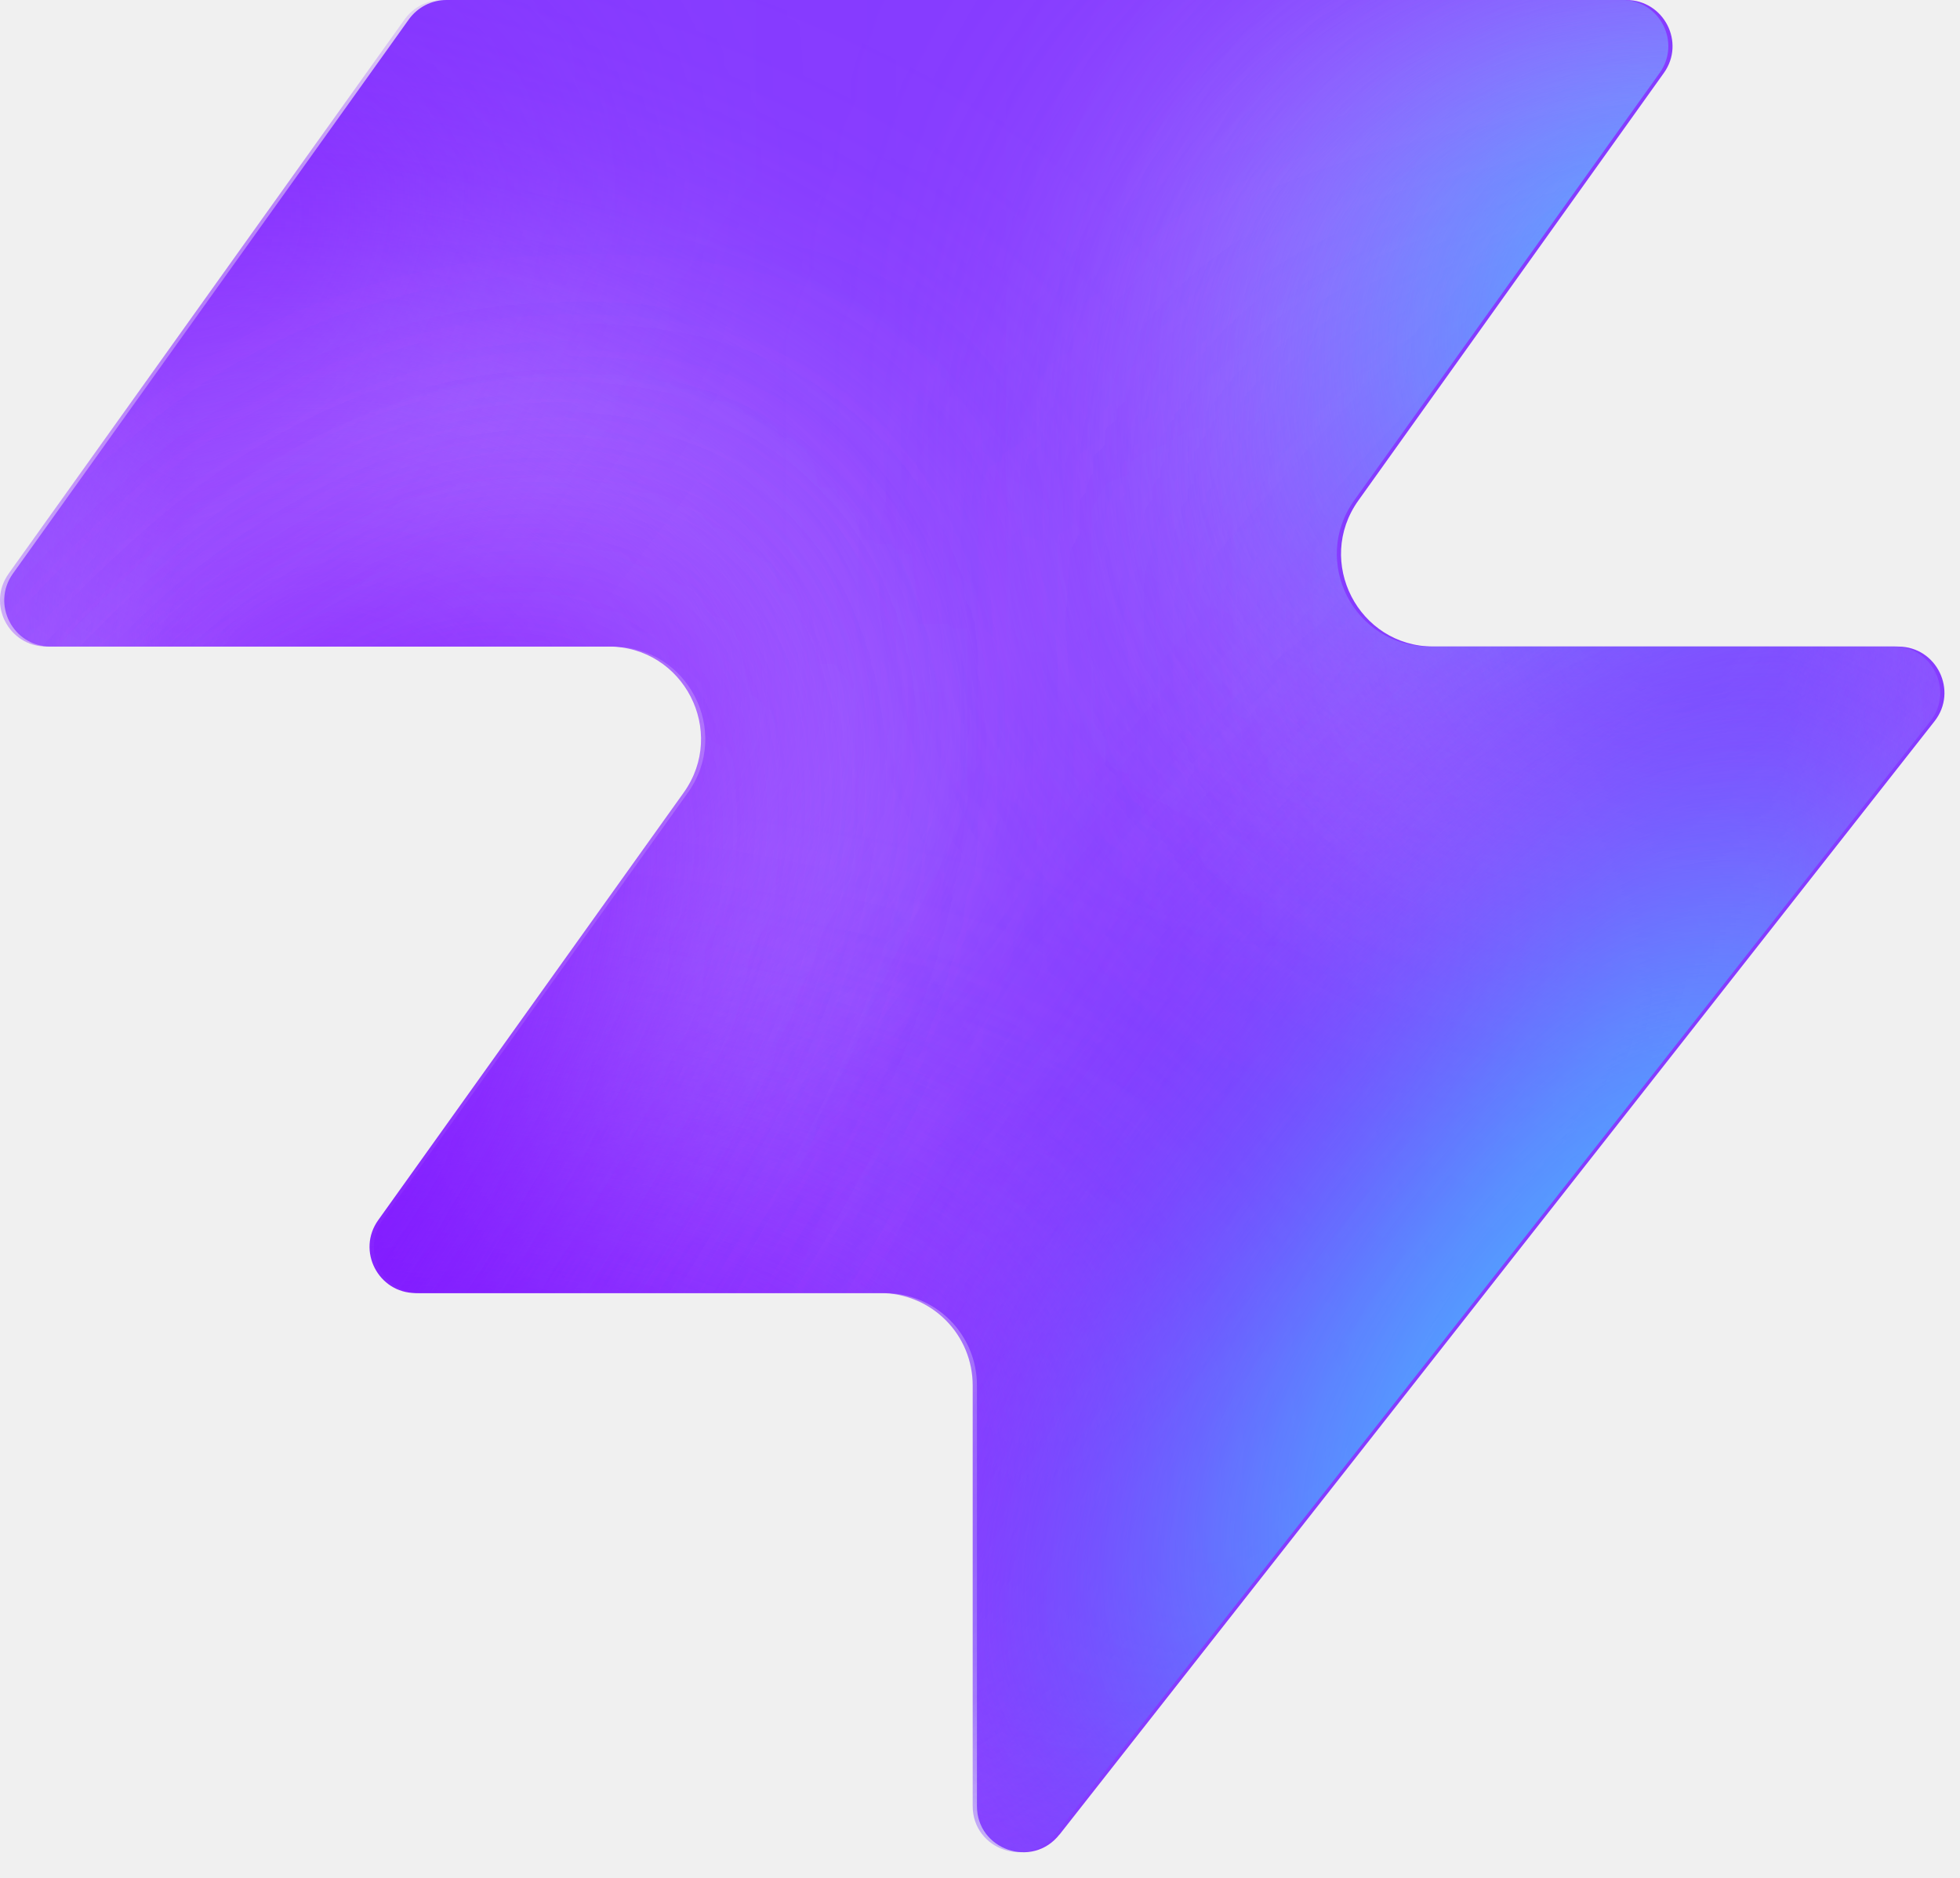
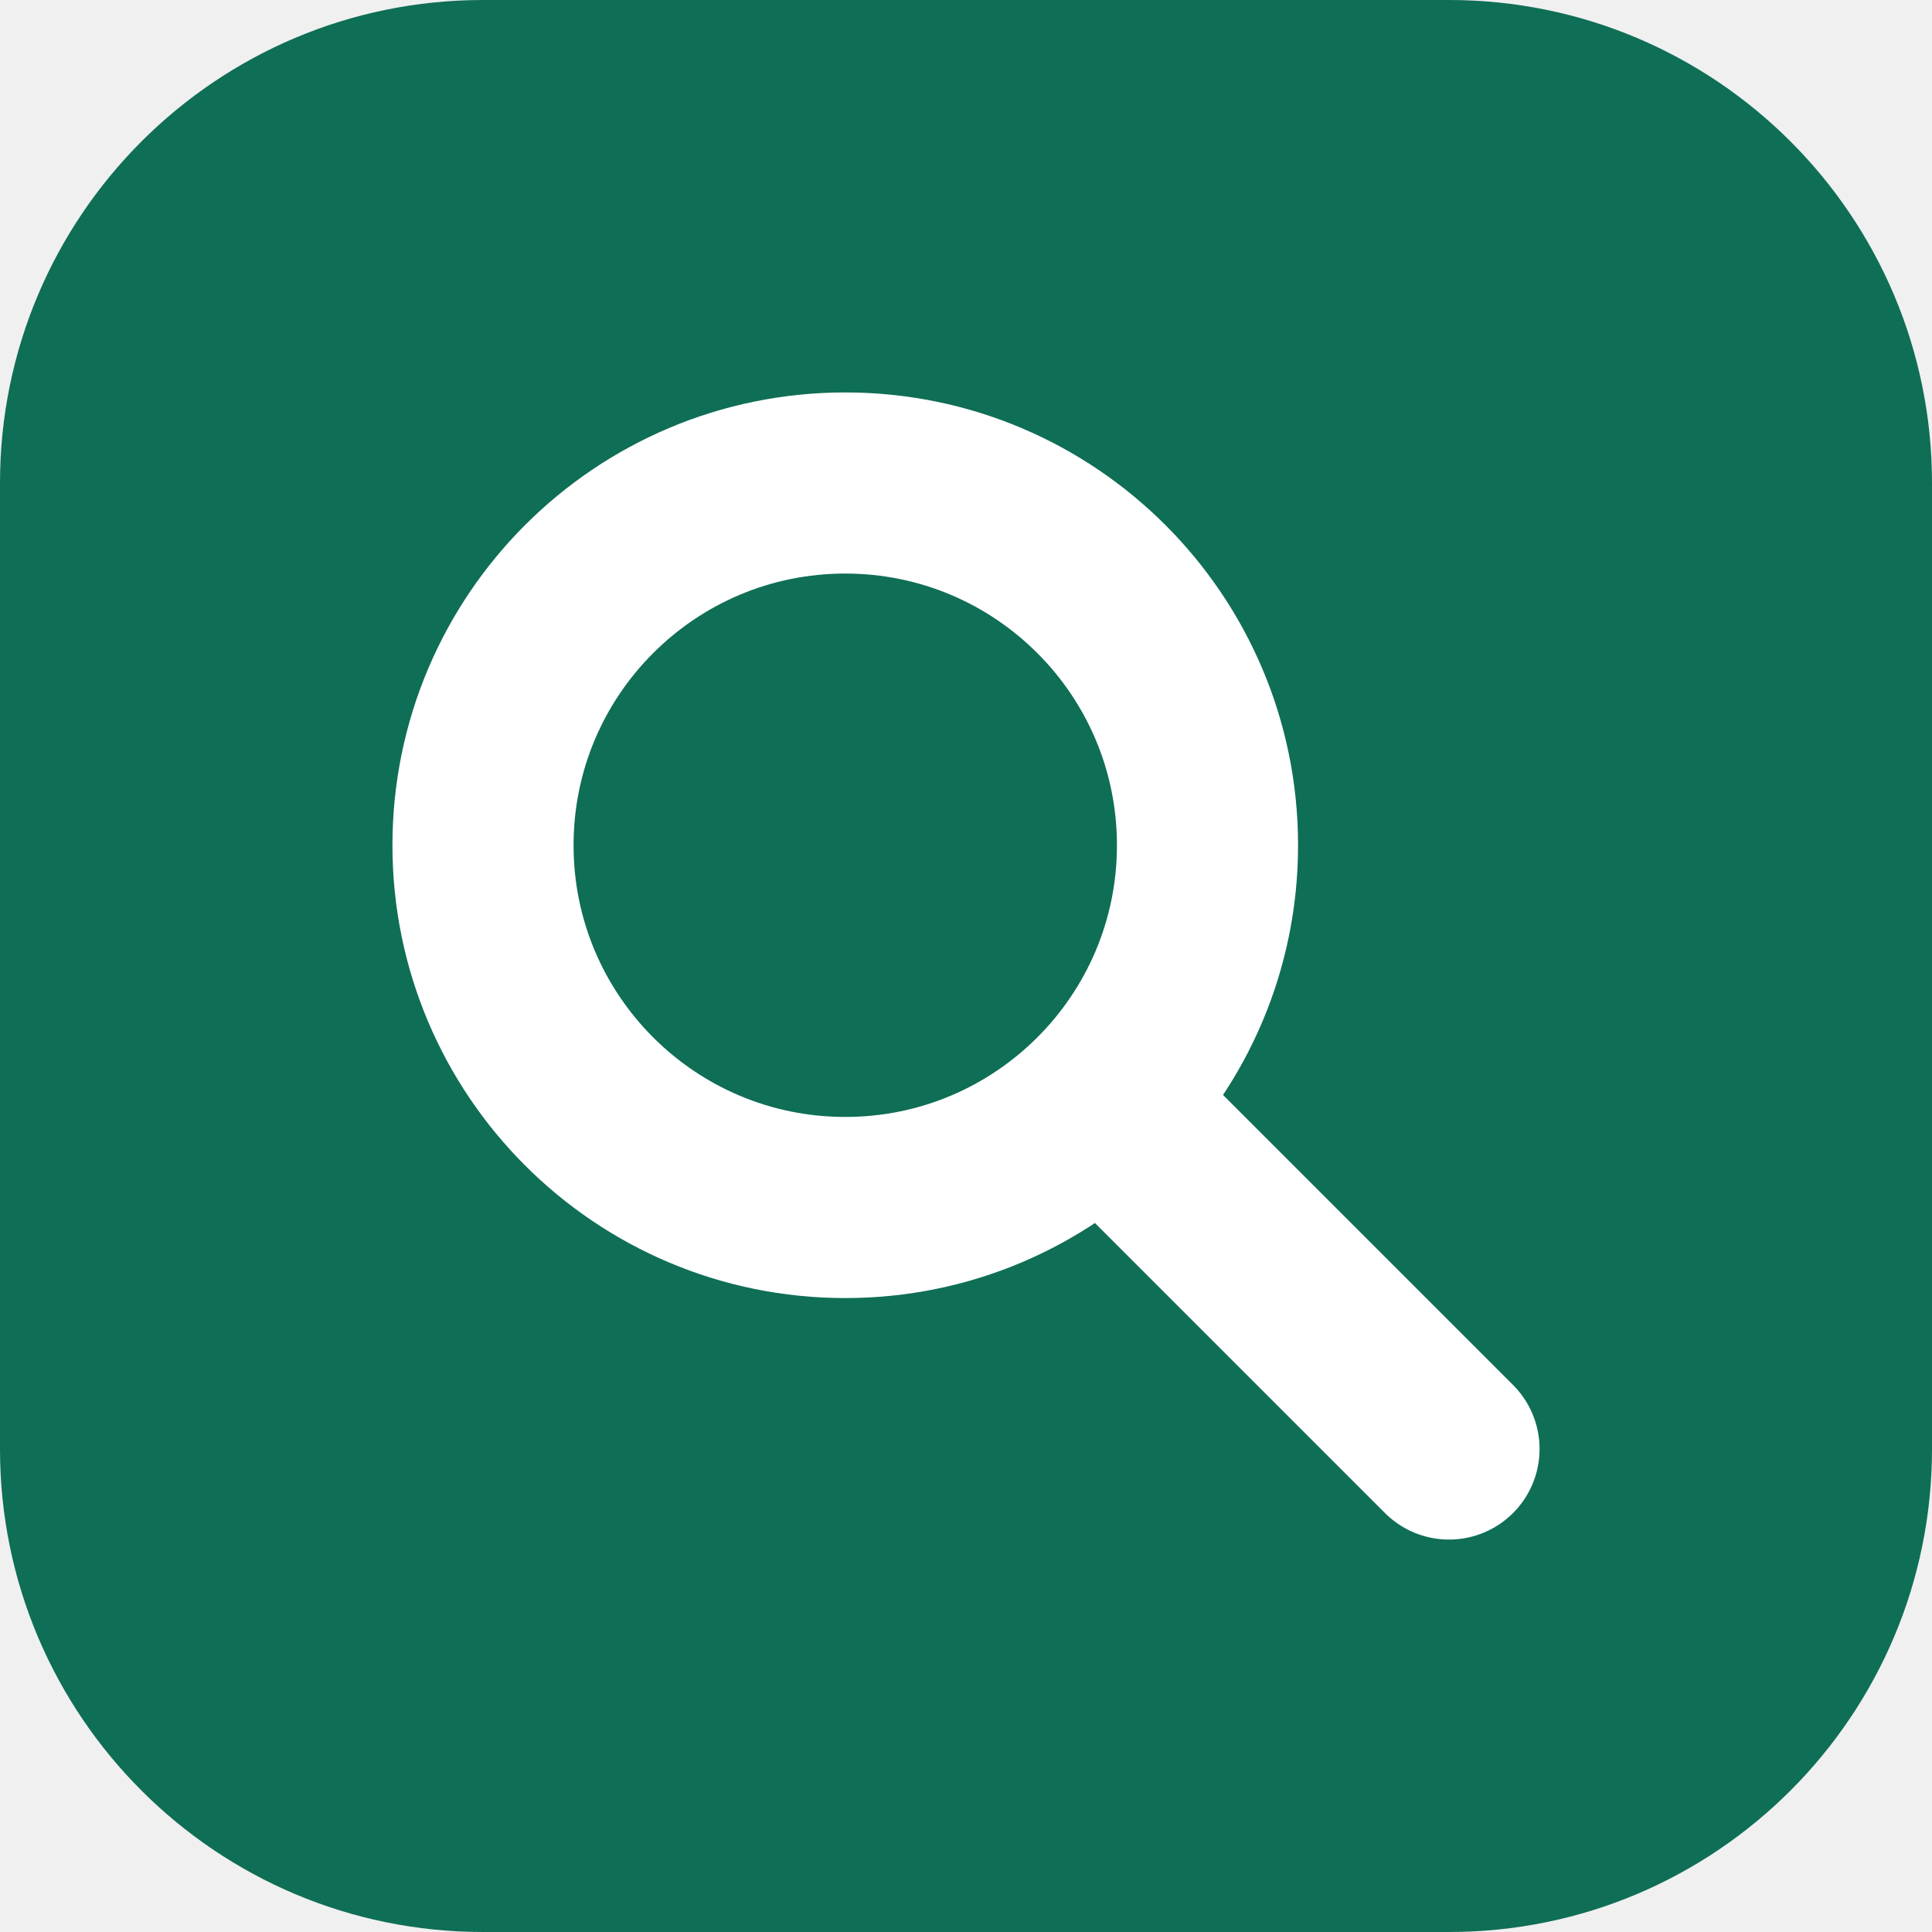
- <svg xmlns="http://www.w3.org/2000/svg" width="48" height="46" fill="none" viewBox="0 0 48 46">
-   <path fill="#863bff" d="M25.946 44.938c-.664.845-2.021.375-2.021-.698V33.937a2.26 2.26 0 0 0-2.262-2.262H10.287c-.92 0-1.456-1.04-.92-1.788l7.48-10.471c1.07-1.497 0-3.578-1.842-3.578H1.237c-.92 0-1.456-1.04-.92-1.788L10.013.474c.214-.297.556-.474.92-.474h28.894c.92 0 1.456 1.04.92 1.788l-7.48 10.471c-1.07 1.498 0 3.579 1.842 3.579h11.377c.943 0 1.473 1.088.89 1.83L25.947 44.94z" style="fill:#863bff;fill:color(display-p3 .525 .23 1);fill-opacity:1" />
-   <mask id="a" width="48" height="46" x="0" y="0" maskUnits="userSpaceOnUse" style="mask-type:alpha">
-     <path fill="#000" d="M25.842 44.938c-.664.844-2.021.375-2.021-.698V33.937a2.26 2.26 0 0 0-2.262-2.262H10.183c-.92 0-1.456-1.04-.92-1.788l7.48-10.471c1.07-1.498 0-3.579-1.842-3.579H1.133c-.92 0-1.456-1.04-.92-1.787L9.91.473c.214-.297.556-.474.92-.474h28.894c.92 0 1.456 1.04.92 1.788l-7.48 10.471c-1.07 1.498 0 3.578 1.842 3.578h11.377c.943 0 1.473 1.088.89 1.832L25.843 44.94z" style="fill:#000;fill-opacity:1" />
-   </mask>
-   <g mask="url(#a)">
-     <g filter="url(#b)">
-       <ellipse cx="5.508" cy="14.704" fill="#ede6ff" rx="5.508" ry="14.704" style="fill:#ede6ff;fill:color(display-p3 .927 .903 1);fill-opacity:1" transform="matrix(.00324 1 1 -.00324 -4.47 31.516)" />
-     </g>
-     <g filter="url(#c)">
-       <ellipse cx="10.399" cy="29.851" fill="#ede6ff" rx="10.399" ry="29.851" style="fill:#ede6ff;fill:color(display-p3 .927 .903 1);fill-opacity:1" transform="matrix(.00324 1 1 -.00324 -39.328 7.883)" />
-     </g>
-     <g filter="url(#d)">
-       <ellipse cx="5.508" cy="30.487" fill="#7e14ff" rx="5.508" ry="30.487" style="fill:#7e14ff;fill:color(display-p3 .492 .077 1);fill-opacity:1" transform="rotate(89.814 -25.913 -14.639)scale(1 -1)" />
-     </g>
-     <g filter="url(#e)">
-       <ellipse cx="5.508" cy="30.599" fill="#7e14ff" rx="5.508" ry="30.599" style="fill:#7e14ff;fill:color(display-p3 .492 .077 1);fill-opacity:1" transform="rotate(89.814 -32.644 -3.334)scale(1 -1)" />
-     </g>
-     <g filter="url(#f)">
-       <ellipse cx="5.508" cy="30.599" fill="#7e14ff" rx="5.508" ry="30.599" style="fill:#7e14ff;fill:color(display-p3 .492 .077 1);fill-opacity:1" transform="matrix(.00324 1 1 -.00324 -34.34 30.47)" />
-     </g>
-     <g filter="url(#g)">
-       <ellipse cx="14.072" cy="22.078" fill="#ede6ff" rx="14.072" ry="22.078" style="fill:#ede6ff;fill:color(display-p3 .927 .903 1);fill-opacity:1" transform="rotate(93.35 24.506 48.493)scale(-1 1)" />
-     </g>
-     <g filter="url(#h)">
-       <ellipse cx="3.47" cy="21.501" fill="#7e14ff" rx="3.47" ry="21.501" style="fill:#7e14ff;fill:color(display-p3 .492 .077 1);fill-opacity:1" transform="rotate(89.009 28.708 47.59)scale(-1 1)" />
-     </g>
-     <g filter="url(#i)">
-       <ellipse cx="3.47" cy="21.501" fill="#7e14ff" rx="3.47" ry="21.501" style="fill:#7e14ff;fill:color(display-p3 .492 .077 1);fill-opacity:1" transform="rotate(89.009 28.708 47.59)scale(-1 1)" />
-     </g>
-     <g filter="url(#j)">
-       <ellipse cx=".387" cy="8.972" fill="#7e14ff" rx="4.407" ry="29.108" style="fill:#7e14ff;fill:color(display-p3 .492 .077 1);fill-opacity:1" transform="rotate(39.51 .387 8.972)" />
-     </g>
-     <g filter="url(#k)">
-       <ellipse cx="47.523" cy="-6.092" fill="#7e14ff" rx="4.407" ry="29.108" style="fill:#7e14ff;fill:color(display-p3 .492 .077 1);fill-opacity:1" transform="rotate(37.892 47.523 -6.092)" />
-     </g>
-     <g filter="url(#l)">
-       <ellipse cx="41.412" cy="6.333" fill="#47bfff" rx="5.971" ry="9.665" style="fill:#47bfff;fill:color(display-p3 .28 .748 1);fill-opacity:1" transform="rotate(37.892 41.412 6.333)" />
-     </g>
-     <g filter="url(#m)">
-       <ellipse cx="-1.879" cy="38.332" fill="#7e14ff" rx="4.407" ry="29.108" style="fill:#7e14ff;fill:color(display-p3 .492 .077 1);fill-opacity:1" transform="rotate(37.892 -1.88 38.332)" />
-     </g>
-     <g filter="url(#n)">
-       <ellipse cx="-1.879" cy="38.332" fill="#7e14ff" rx="4.407" ry="29.108" style="fill:#7e14ff;fill:color(display-p3 .492 .077 1);fill-opacity:1" transform="rotate(37.892 -1.88 38.332)" />
-     </g>
-     <g filter="url(#o)">
-       <ellipse cx="35.651" cy="29.907" fill="#7e14ff" rx="4.407" ry="29.108" style="fill:#7e14ff;fill:color(display-p3 .492 .077 1);fill-opacity:1" transform="rotate(37.892 35.651 29.907)" />
-     </g>
-     <g filter="url(#p)">
-       <ellipse cx="38.418" cy="32.4" fill="#47bfff" rx="5.971" ry="15.297" style="fill:#47bfff;fill:color(display-p3 .28 .748 1);fill-opacity:1" transform="rotate(37.892 38.418 32.4)" />
-     </g>
-   </g>
-   <defs>
-     <filter id="b" width="60.045" height="41.654" x="-19.77" y="16.149" color-interpolation-filters="sRGB" filterUnits="userSpaceOnUse">
-       <feFlood flood-opacity="0" result="BackgroundImageFix" />
-       <feBlend in="SourceGraphic" in2="BackgroundImageFix" result="shape" />
-       <feGaussianBlur result="effect1_foregroundBlur_2002_17158" stdDeviation="7.659" />
-     </filter>
-     <filter id="c" width="90.34" height="51.437" x="-54.613" y="-7.533" color-interpolation-filters="sRGB" filterUnits="userSpaceOnUse">
-       <feFlood flood-opacity="0" result="BackgroundImageFix" />
-       <feBlend in="SourceGraphic" in2="BackgroundImageFix" result="shape" />
-       <feGaussianBlur result="effect1_foregroundBlur_2002_17158" stdDeviation="7.659" />
-     </filter>
-     <filter id="d" width="79.355" height="29.4" x="-49.64" y="2.03" color-interpolation-filters="sRGB" filterUnits="userSpaceOnUse">
-       <feFlood flood-opacity="0" result="BackgroundImageFix" />
-       <feBlend in="SourceGraphic" in2="BackgroundImageFix" result="shape" />
-       <feGaussianBlur result="effect1_foregroundBlur_2002_17158" stdDeviation="4.596" />
-     </filter>
-     <filter id="e" width="79.579" height="29.4" x="-45.045" y="20.029" color-interpolation-filters="sRGB" filterUnits="userSpaceOnUse">
-       <feFlood flood-opacity="0" result="BackgroundImageFix" />
-       <feBlend in="SourceGraphic" in2="BackgroundImageFix" result="shape" />
-       <feGaussianBlur result="effect1_foregroundBlur_2002_17158" stdDeviation="4.596" />
-     </filter>
-     <filter id="f" width="79.579" height="29.4" x="-43.513" y="21.178" color-interpolation-filters="sRGB" filterUnits="userSpaceOnUse">
-       <feFlood flood-opacity="0" result="BackgroundImageFix" />
-       <feBlend in="SourceGraphic" in2="BackgroundImageFix" result="shape" />
-       <feGaussianBlur result="effect1_foregroundBlur_2002_17158" stdDeviation="4.596" />
-     </filter>
-     <filter id="g" width="74.749" height="58.852" x="15.756" y="-17.901" color-interpolation-filters="sRGB" filterUnits="userSpaceOnUse">
-       <feFlood flood-opacity="0" result="BackgroundImageFix" />
-       <feBlend in="SourceGraphic" in2="BackgroundImageFix" result="shape" />
-       <feGaussianBlur result="effect1_foregroundBlur_2002_17158" stdDeviation="7.659" />
-     </filter>
-     <filter id="h" width="61.377" height="25.362" x="23.548" y="2.284" color-interpolation-filters="sRGB" filterUnits="userSpaceOnUse">
-       <feFlood flood-opacity="0" result="BackgroundImageFix" />
-       <feBlend in="SourceGraphic" in2="BackgroundImageFix" result="shape" />
-       <feGaussianBlur result="effect1_foregroundBlur_2002_17158" stdDeviation="4.596" />
-     </filter>
-     <filter id="i" width="61.377" height="25.362" x="23.548" y="2.284" color-interpolation-filters="sRGB" filterUnits="userSpaceOnUse">
-       <feFlood flood-opacity="0" result="BackgroundImageFix" />
-       <feBlend in="SourceGraphic" in2="BackgroundImageFix" result="shape" />
-       <feGaussianBlur result="effect1_foregroundBlur_2002_17158" stdDeviation="4.596" />
-     </filter>
-     <filter id="j" width="56.045" height="63.649" x="-27.636" y="-22.853" color-interpolation-filters="sRGB" filterUnits="userSpaceOnUse">
-       <feFlood flood-opacity="0" result="BackgroundImageFix" />
-       <feBlend in="SourceGraphic" in2="BackgroundImageFix" result="shape" />
-       <feGaussianBlur result="effect1_foregroundBlur_2002_17158" stdDeviation="4.596" />
-     </filter>
-     <filter id="k" width="54.814" height="64.646" x="20.116" y="-38.415" color-interpolation-filters="sRGB" filterUnits="userSpaceOnUse">
-       <feFlood flood-opacity="0" result="BackgroundImageFix" />
-       <feBlend in="SourceGraphic" in2="BackgroundImageFix" result="shape" />
-       <feGaussianBlur result="effect1_foregroundBlur_2002_17158" stdDeviation="4.596" />
-     </filter>
-     <filter id="l" width="33.541" height="35.313" x="24.641" y="-11.323" color-interpolation-filters="sRGB" filterUnits="userSpaceOnUse">
-       <feFlood flood-opacity="0" result="BackgroundImageFix" />
-       <feBlend in="SourceGraphic" in2="BackgroundImageFix" result="shape" />
-       <feGaussianBlur result="effect1_foregroundBlur_2002_17158" stdDeviation="4.596" />
-     </filter>
-     <filter id="m" width="54.814" height="64.646" x="-29.286" y="6.009" color-interpolation-filters="sRGB" filterUnits="userSpaceOnUse">
-       <feFlood flood-opacity="0" result="BackgroundImageFix" />
-       <feBlend in="SourceGraphic" in2="BackgroundImageFix" result="shape" />
-       <feGaussianBlur result="effect1_foregroundBlur_2002_17158" stdDeviation="4.596" />
-     </filter>
-     <filter id="n" width="54.814" height="64.646" x="-29.286" y="6.009" color-interpolation-filters="sRGB" filterUnits="userSpaceOnUse">
-       <feFlood flood-opacity="0" result="BackgroundImageFix" />
-       <feBlend in="SourceGraphic" in2="BackgroundImageFix" result="shape" />
-       <feGaussianBlur result="effect1_foregroundBlur_2002_17158" stdDeviation="4.596" />
-     </filter>
-     <filter id="o" width="54.814" height="64.646" x="8.244" y="-2.416" color-interpolation-filters="sRGB" filterUnits="userSpaceOnUse">
-       <feFlood flood-opacity="0" result="BackgroundImageFix" />
-       <feBlend in="SourceGraphic" in2="BackgroundImageFix" result="shape" />
-       <feGaussianBlur result="effect1_foregroundBlur_2002_17158" stdDeviation="4.596" />
-     </filter>
-     <filter id="p" width="39.409" height="43.623" x="18.713" y="10.588" color-interpolation-filters="sRGB" filterUnits="userSpaceOnUse">
-       <feFlood flood-opacity="0" result="BackgroundImageFix" />
-       <feBlend in="SourceGraphic" in2="BackgroundImageFix" result="shape" />
-       <feGaussianBlur result="effect1_foregroundBlur_2002_17158" stdDeviation="4.596" />
-     </filter>
-   </defs>
+ <svg xmlns="http://www.w3.org/2000/svg" viewBox="0 0 32 32">
+   <rect width="32" height="32" rx="8" fill="#0f6e56" />
+   <circle cx="14" cy="14" r="6" fill="none" stroke="#fff" stroke-width="3" />
+   <path d="M18.5 18.5 24 24" stroke="#fff" stroke-width="3" stroke-linecap="round" />
</svg>
